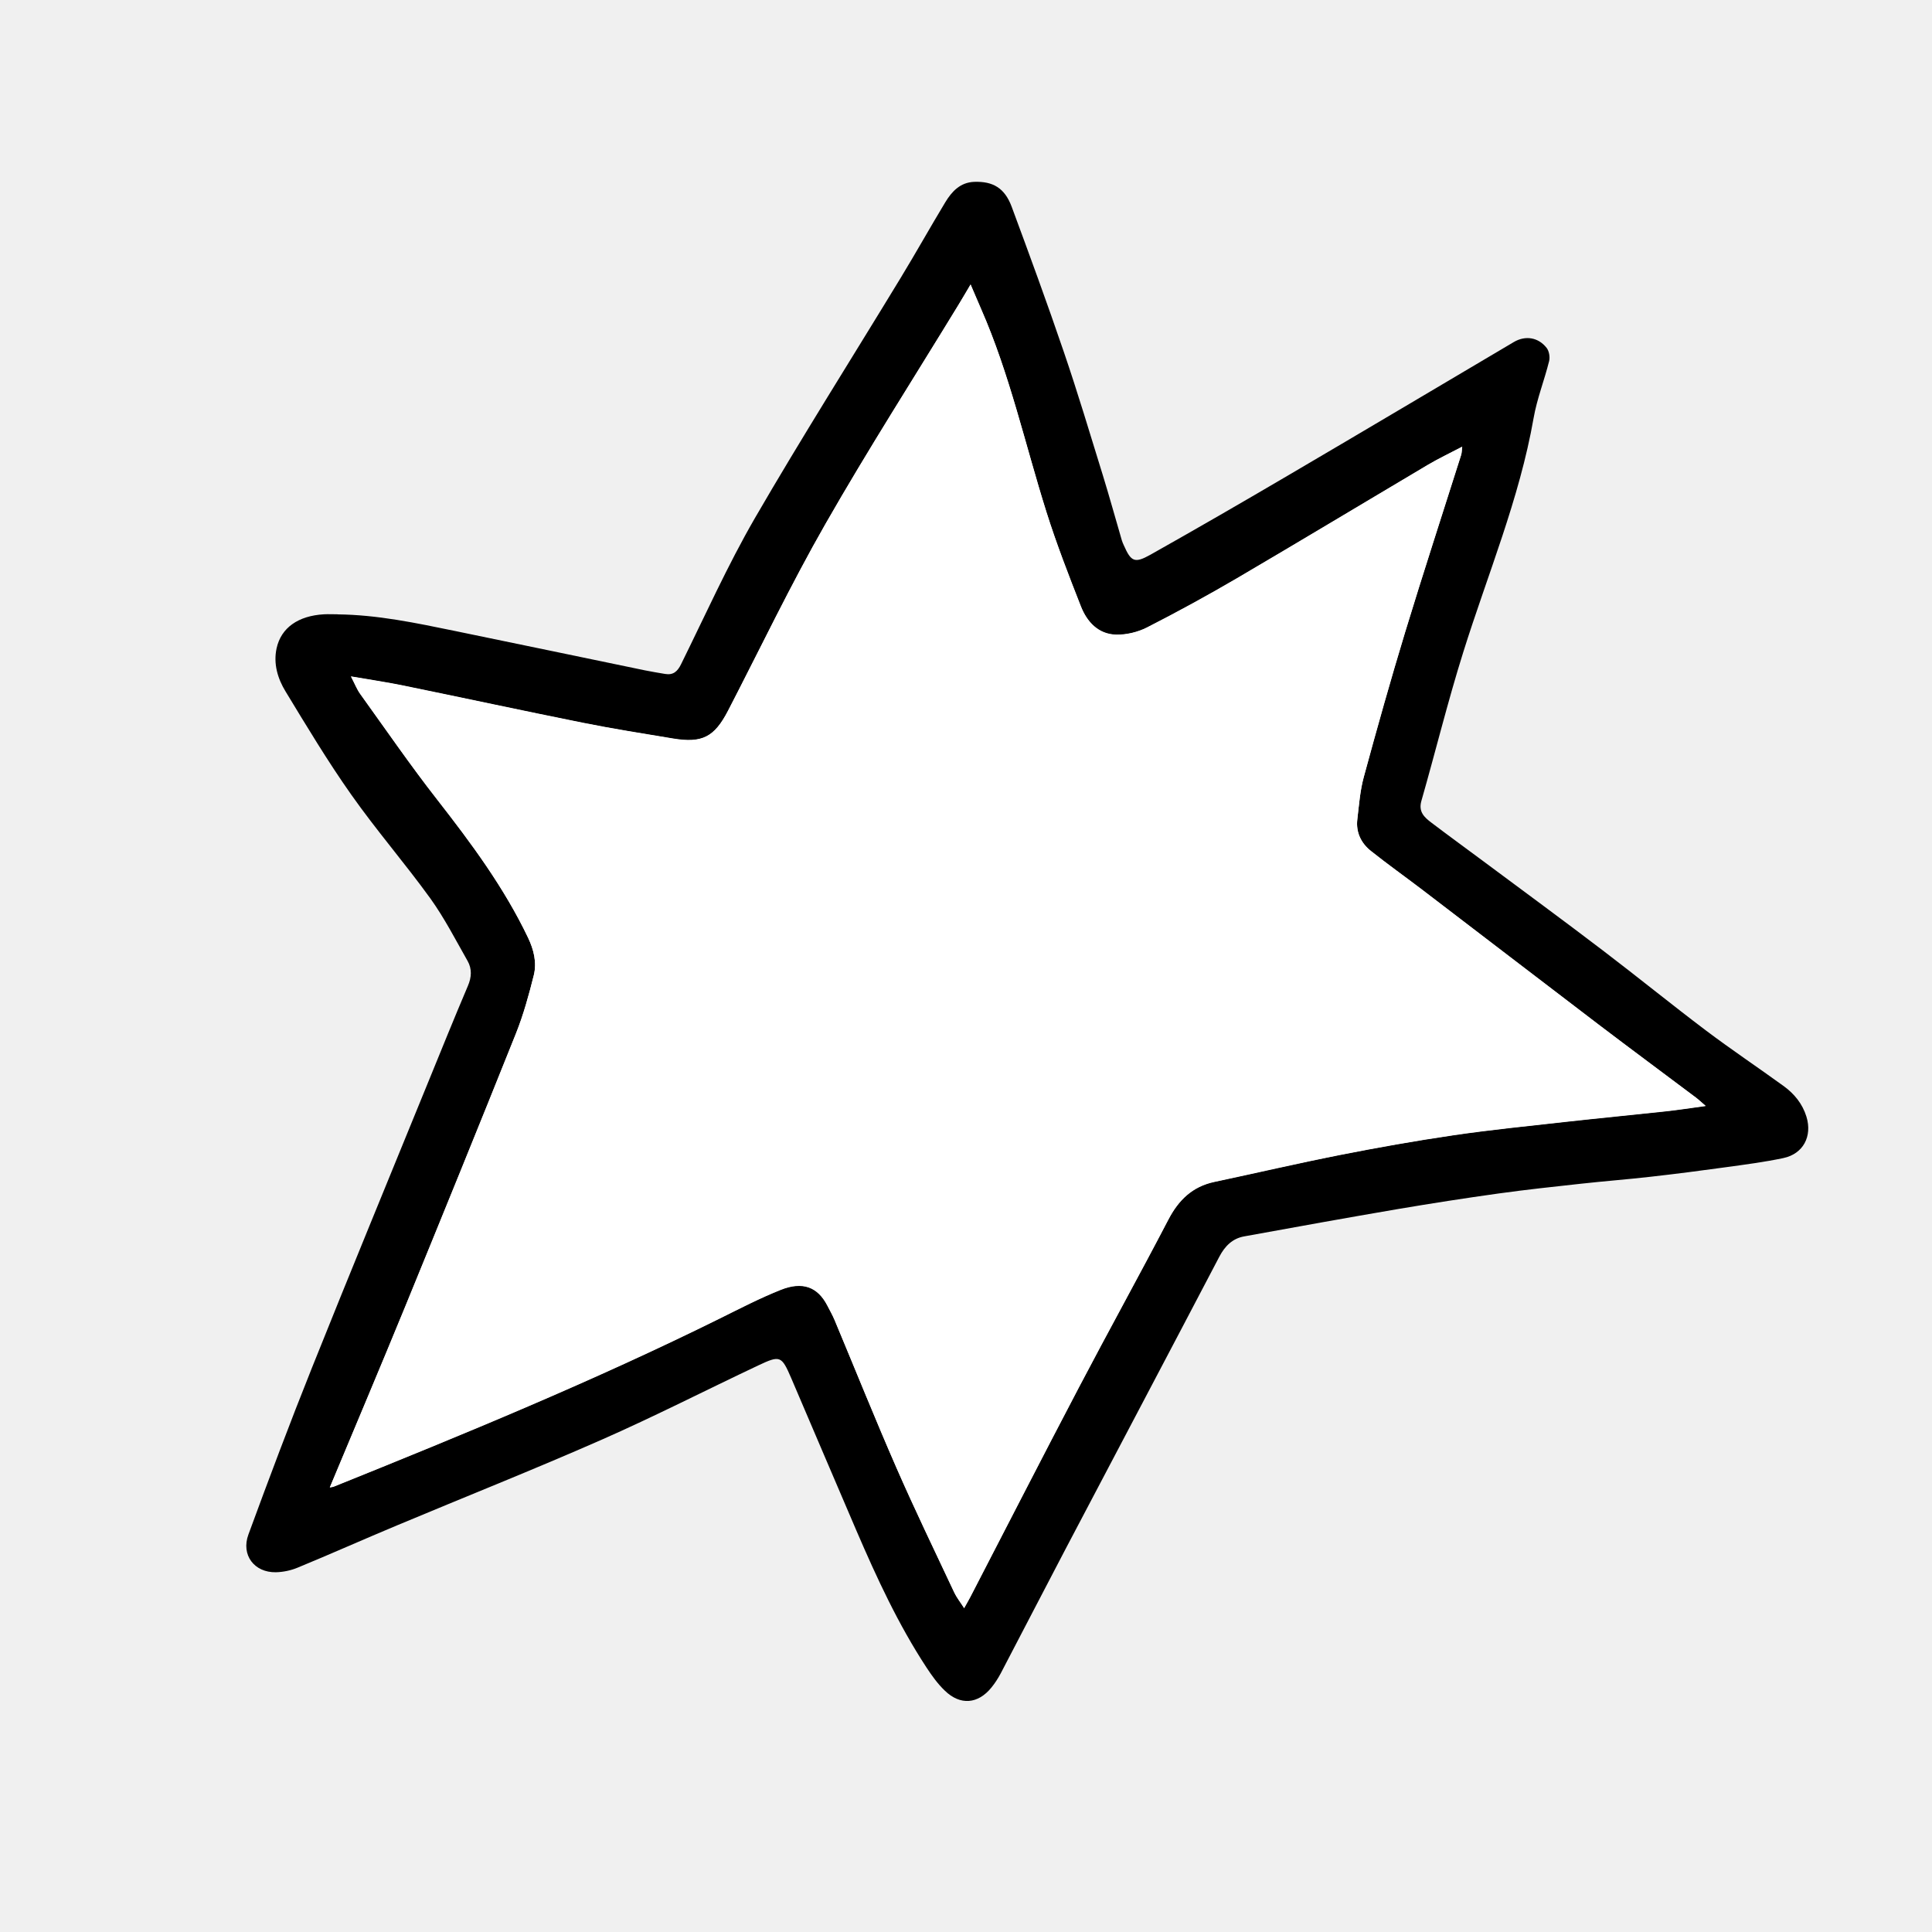
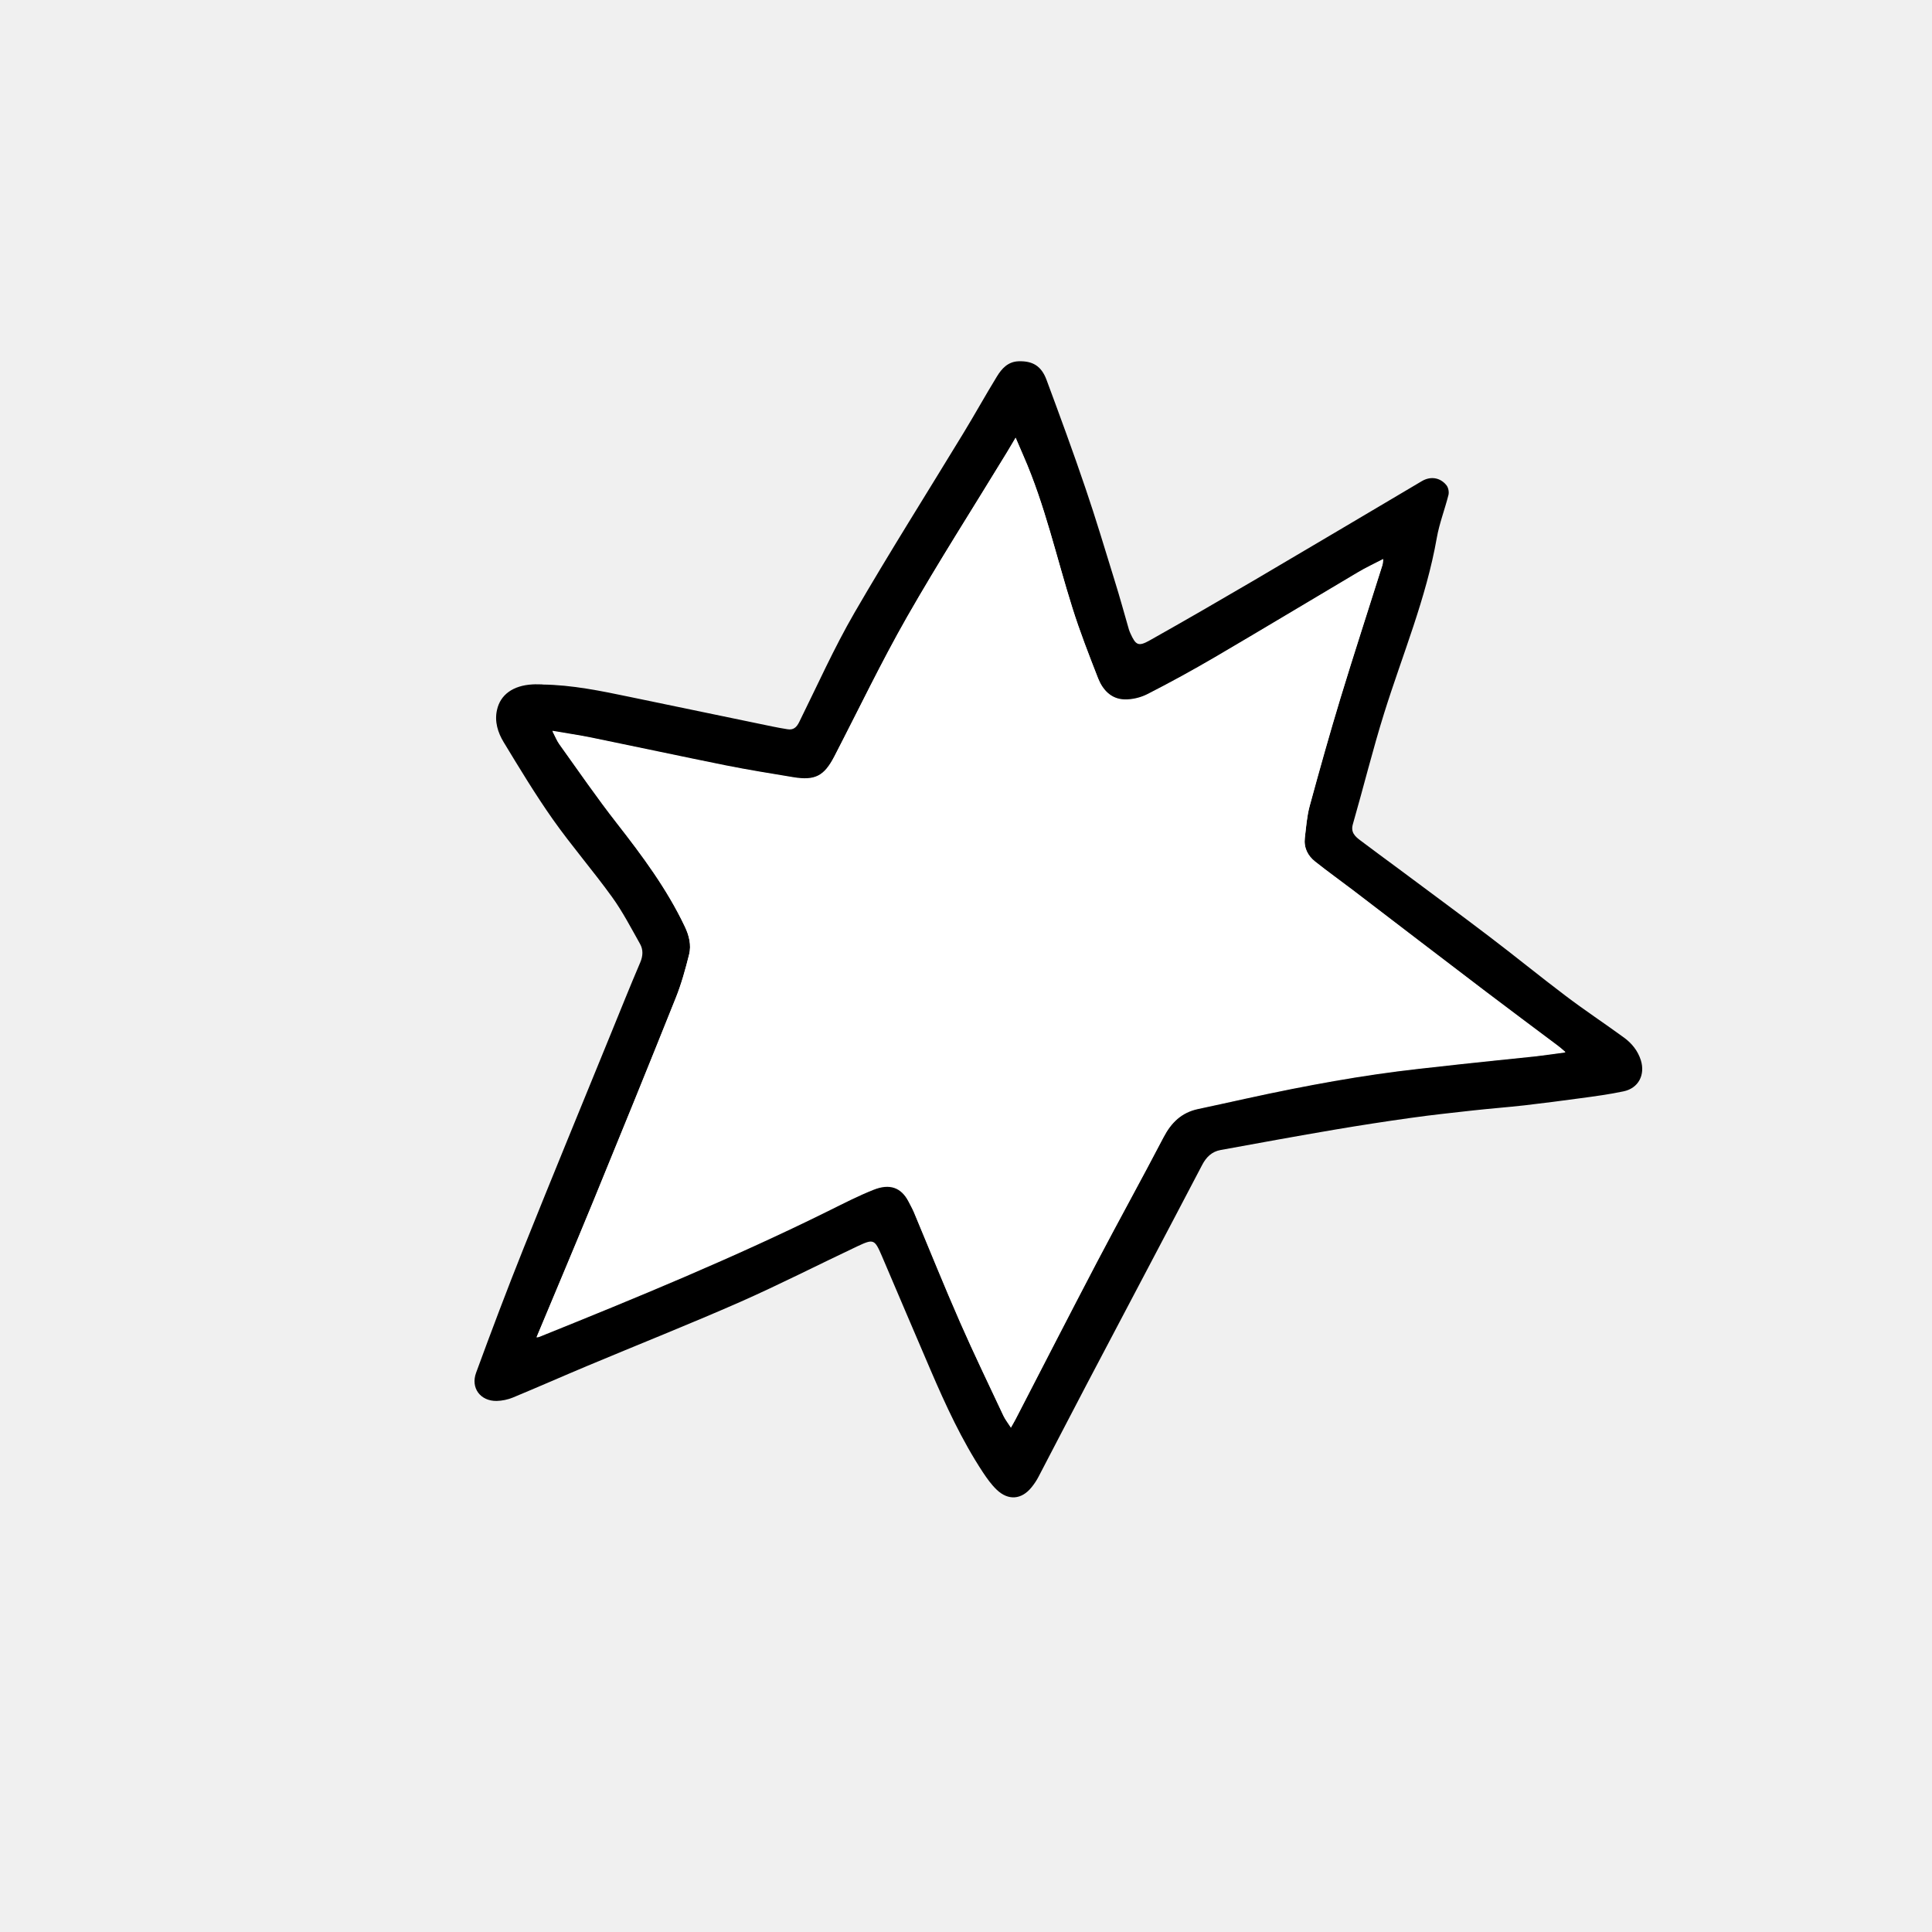
- <svg xmlns="http://www.w3.org/2000/svg" id="_레이어_4" data-name="레이어_4" viewBox="0 0 240 240">
+ <svg xmlns="http://www.w3.org/2000/svg" id="_레이어_4" data-name="레이어_4" viewBox="0 0 160 160">
  <defs>
    <style>
      .cls-1 {
        fill: #fff;
      }
    </style>
  </defs>
-   <path d="M41.93,76.32c4.95.05,9.76,1.07,14.58,2.06,7.87,1.62,15.73,3.26,23.59,4.89.84.17,1.68.31,2.52.45,1,.17,1.54-.3,1.98-1.2,3-6.07,5.78-12.28,9.16-18.13,5.83-10.06,12.06-19.89,18.1-29.83,1.9-3.12,3.68-6.31,5.57-9.44.81-1.33,1.84-2.46,3.59-2.53,2.33-.08,3.78.76,4.65,3.08,2.22,5.99,4.42,11.99,6.48,18.04,1.73,5.06,3.26,10.19,4.84,15.3.83,2.69,1.58,5.42,2.37,8.12.06.21.16.42.25.62.89,2.02,1.33,2.26,3.28,1.17,5.81-3.27,11.59-6.61,17.34-9.99,9.29-5.45,18.55-10.96,27.82-16.44,1.44-.85,3.05-.59,4.08.73.31.4.43,1.13.31,1.63-.59,2.38-1.51,4.68-1.93,7.08-1.76,10.06-5.72,19.44-8.75,29.12-1.91,6.09-3.43,12.3-5.19,18.44-.39,1.36.37,2.04,1.24,2.7,2.08,1.58,4.2,3.12,6.3,4.68,5,3.72,10.03,7.41,14.99,11.19,4.31,3.28,8.51,6.7,12.83,9.96,3.16,2.38,6.45,4.58,9.65,6.9,1.32.96,2.33,2.2,2.82,3.79.75,2.44-.39,4.63-2.87,5.15-2.36.5-4.77.81-7.17,1.14-3.1.43-6.2.83-9.31,1.18-2.89.33-5.8.55-8.69.87-3.41.37-6.82.74-10.21,1.21-4.17.58-8.33,1.23-12.48,1.93-6.38,1.09-12.75,2.24-19.12,3.4-1.44.26-2.38,1.19-3.08,2.52-6.34,12.11-12.73,24.19-19.09,36.29-2.7,5.14-5.36,10.31-8.06,15.46-.33.62-.72,1.23-1.16,1.77-1.67,2.06-3.87,2.25-5.79.39-.88-.84-1.61-1.86-2.28-2.88-3.5-5.34-6.17-11.12-8.69-16.97-2.72-6.32-5.4-12.65-8.11-18.97-1.2-2.78-1.37-2.87-4.1-1.58-6.5,3.07-12.91,6.35-19.48,9.24-8.41,3.7-16.95,7.09-25.42,10.64-4.12,1.72-8.19,3.54-12.32,5.24-.84.35-1.79.55-2.7.57-2.68.05-4.35-2.14-3.41-4.69,2.55-6.94,5.15-13.86,7.9-20.73,4.71-11.77,9.55-23.49,14.34-35.24,1.66-4.06,3.3-8.13,5.02-12.17.47-1.09.52-2.12-.03-3.1-1.49-2.62-2.87-5.32-4.62-7.76-3.17-4.39-6.73-8.49-9.84-12.91-2.92-4.14-5.53-8.49-8.16-12.82-.97-1.59-1.53-3.43-1.11-5.36.56-2.55,2.69-4.04,5.89-4.22.56-.03,1.12,0,1.68,0ZM40.96,184.79c.29-.06.4-.06.49-.1,16.19-6.52,32.32-13.15,47.98-20.9,2.5-1.24,4.99-2.53,7.58-3.56,2.66-1.05,4.55-.39,5.77,1.97.31.6.64,1.18.9,1.8,2.56,6.11,5.02,12.25,7.67,18.32,2.28,5.21,4.76,10.34,7.18,15.49.3.64.76,1.21,1.24,1.97.33-.59.55-.98.76-1.37,4.5-8.7,8.96-17.41,13.51-26.08,3.65-6.96,7.46-13.83,11.09-20.8,1.27-2.44,2.99-4.12,5.72-4.7,5.2-1.1,10.37-2.31,15.58-3.34,4.67-.92,9.37-1.76,14.08-2.45,4.61-.68,9.25-1.14,13.88-1.66,4.15-.46,8.31-.86,12.46-1.31,1.6-.17,3.19-.42,5.03-.67-.56-.48-.88-.79-1.23-1.05-4.03-3.03-8.09-6.03-12.1-9.08-7.31-5.56-14.6-11.16-21.9-16.74-2.11-1.61-4.27-3.14-6.34-4.79-1.23-.98-1.89-2.33-1.7-3.94.21-1.77.34-3.58.81-5.29,1.64-6.02,3.33-12.03,5.14-18,2.24-7.35,4.63-14.66,6.95-21.99.08-.25.07-.53.13-1.01-1.55.81-2.93,1.46-4.24,2.24-7.92,4.69-15.8,9.45-23.75,14.11-3.66,2.15-7.39,4.18-11.17,6.11-1.14.58-2.56.92-3.84.89-2.21-.06-3.61-1.58-4.37-3.52-1.52-3.87-3.03-7.75-4.28-11.72-2.65-8.43-4.55-17.1-8.12-25.23-.41-.93-.8-1.87-1.3-3.03-.61,1.02-1.05,1.78-1.51,2.54-5.53,9.07-11.27,18.02-16.53,27.23-4.32,7.55-8.08,15.43-12.08,23.16-1.71,3.3-3.21,4.08-6.87,3.47-3.74-.62-7.49-1.22-11.21-1.96-7.47-1.5-14.92-3.11-22.39-4.64-2.02-.41-4.06-.71-6.38-1.11.49.94.74,1.61,1.15,2.17,3.16,4.39,6.23,8.86,9.56,13.12,4.23,5.42,8.31,10.92,11.29,17.16.71,1.49,1.11,3.08.71,4.67-.61,2.45-1.28,4.91-2.22,7.24-4.53,11.33-9.13,22.62-13.75,33.91-3.06,7.47-6.21,14.89-9.38,22.5Z" />
-   <path class="cls-1" d="M40.96,184.79c3.18-7.61,6.32-15.04,9.38-22.5,4.62-11.29,9.22-22.58,13.75-33.91.93-2.34,1.61-4.8,2.22-7.24.39-1.59,0-3.17-.71-4.67-2.98-6.24-7.06-11.74-11.29-17.16-3.33-4.26-6.4-8.73-9.56-13.12-.4-.56-.66-1.23-1.15-2.17,2.32.4,4.36.7,6.38,1.11,7.47,1.53,14.92,3.14,22.39,4.64,3.72.75,7.47,1.34,11.21,1.96,3.66.61,5.16-.17,6.87-3.47,4-7.73,7.76-15.61,12.08-23.16,5.27-9.22,11-18.17,16.53-27.23.46-.75.91-1.52,1.51-2.54.5,1.16.9,2.1,1.3,3.03,3.57,8.13,5.46,16.81,8.12,25.23,1.25,3.96,2.76,7.85,4.28,11.72.76,1.93,2.16,3.46,4.37,3.52,1.28.03,2.69-.31,3.84-.89,3.78-1.93,7.51-3.97,11.17-6.11,7.94-4.66,15.83-9.41,23.75-14.11,1.31-.77,2.69-1.42,4.24-2.24-.06.49-.05.76-.13,1.01-2.32,7.33-4.71,14.64-6.95,21.99-1.82,5.97-3.51,11.98-5.14,18-.47,1.71-.6,3.52-.81,5.29-.19,1.62.47,2.97,1.7,3.94,2.07,1.65,4.24,3.19,6.34,4.79,7.3,5.57,14.59,11.17,21.9,16.74,4.01,3.05,8.07,6.05,12.1,9.08.35.26.67.57,1.23,1.05-1.84.25-3.43.5-5.03.67-4.15.45-8.31.84-12.46,1.31-4.63.52-9.27.98-13.88,1.66-4.71.69-9.41,1.53-14.08,2.45-5.21,1.03-10.39,2.23-15.58,3.34-2.74.58-4.45,2.26-5.72,4.7-3.64,6.97-7.44,13.84-11.09,20.8-4.55,8.67-9.01,17.39-13.51,26.08-.2.39-.43.78-.76,1.37-.48-.75-.94-1.32-1.24-1.97-2.42-5.15-4.9-10.27-7.18-15.49-2.65-6.06-5.12-12.21-7.67-18.32-.26-.62-.6-1.2-.9-1.8-1.21-2.36-3.11-3.03-5.77-1.97-2.59,1.03-5.08,2.32-7.58,3.56-15.65,7.75-31.79,14.38-47.98,20.9-.09.04-.2.04-.49.1Z" />
+   <path d="M44.91,56.69c2.47.03,4.87.53,7.27,1.03,3.92.81,7.84,1.63,11.76,2.44.42.09.84.16,1.26.23.5.09.77-.15.99-.6,1.5-3.03,2.88-6.12,4.57-9.04,2.91-5.02,6.01-9.92,9.02-14.87.95-1.56,1.83-3.15,2.78-4.7.4-.66.92-1.23,1.79-1.26,1.16-.04,1.89.38,2.32,1.54,1.11,2.99,2.21,5.98,3.23,8.99.86,2.52,1.62,5.08,2.41,7.63.42,1.34.79,2.7,1.18,4.05.03.11.08.21.12.31.45,1,.66,1.13,1.63.58,2.9-1.63,5.78-3.3,8.65-4.98,4.63-2.72,9.25-5.47,13.87-8.2.72-.42,1.52-.3,2.04.36.15.2.22.56.15.81-.3,1.18-.75,2.34-.96,3.53-.88,5.02-2.85,9.69-4.36,14.52-.95,3.04-1.71,6.13-2.59,9.19-.2.68.18,1.02.62,1.35,1.04.79,2.09,1.55,3.14,2.33,2.49,1.86,5,3.7,7.47,5.58,2.15,1.63,4.24,3.34,6.4,4.97,1.57,1.19,3.22,2.28,4.81,3.44.66.48,1.16,1.1,1.41,1.89.37,1.21-.2,2.31-1.43,2.57-1.18.25-2.38.41-3.57.57-1.55.21-3.09.41-4.64.59-1.44.16-2.89.27-4.33.43-1.7.19-3.4.37-5.09.61-2.08.29-4.15.61-6.22.96-3.18.54-6.36,1.12-9.53,1.7-.72.13-1.19.59-1.53,1.25-3.16,6.04-6.35,12.06-9.52,18.09-1.35,2.56-2.67,5.14-4.02,7.71-.16.31-.36.61-.58.88-.83,1.03-1.93,1.12-2.89.2-.44-.42-.8-.93-1.14-1.44-1.75-2.66-3.08-5.55-4.33-8.46-1.36-3.15-2.69-6.31-4.04-9.46-.6-1.39-.68-1.43-2.04-.79-3.24,1.53-6.43,3.16-9.71,4.61-4.19,1.84-8.45,3.53-12.67,5.3-2.05.86-4.09,1.76-6.14,2.61-.42.17-.89.27-1.34.28-1.34.02-2.17-1.07-1.7-2.34,1.27-3.46,2.57-6.91,3.94-10.33,2.35-5.87,4.76-11.71,7.15-17.57.83-2.03,1.64-4.06,2.5-6.07.23-.54.26-1.06-.02-1.55-.74-1.31-1.43-2.65-2.31-3.87-1.58-2.19-3.35-4.23-4.91-6.44-1.45-2.06-2.76-4.23-4.07-6.39-.48-.79-.77-1.71-.55-2.67.28-1.27,1.34-2.02,2.93-2.11.28-.02.56,0,.84,0ZM44.42,110.77c.15-.03.2-.03.24-.05,8.07-3.25,16.12-6.56,23.92-10.42,1.25-.62,2.49-1.26,3.78-1.77,1.32-.52,2.27-.19,2.88.98.15.3.32.59.45.9,1.27,3.04,2.5,6.11,3.83,9.13,1.14,2.6,2.38,5.15,3.58,7.72.15.32.38.6.62.98.16-.3.28-.49.38-.68,2.24-4.34,4.47-8.68,6.73-13,1.82-3.47,3.72-6.9,5.53-10.37.64-1.22,1.49-2.05,2.85-2.34,2.59-.55,5.17-1.15,7.77-1.66,2.33-.46,4.67-.88,7.02-1.22,2.3-.34,4.61-.57,6.92-.83,2.07-.23,4.14-.43,6.21-.65.8-.09,1.59-.21,2.51-.33-.28-.24-.44-.39-.62-.52-2.01-1.51-4.03-3-6.03-4.53-3.65-2.77-7.28-5.56-10.92-8.34-1.05-.8-2.13-1.57-3.16-2.39-.61-.49-.94-1.16-.85-1.97.11-.88.17-1.79.4-2.64.82-3,1.66-6,2.56-8.97,1.12-3.67,2.31-7.31,3.46-10.97.04-.12.04-.26.07-.5-.77.41-1.46.73-2.11,1.11-3.95,2.34-7.88,4.71-11.84,7.03-1.83,1.07-3.69,2.09-5.57,3.05-.57.29-1.28.46-1.91.44-1.1-.03-1.8-.79-2.18-1.75-.76-1.93-1.51-3.87-2.13-5.84-1.32-4.2-2.27-8.53-4.05-12.58-.2-.46-.4-.93-.65-1.51-.3.51-.52.89-.75,1.26-2.76,4.52-5.62,8.98-8.24,13.58-2.15,3.77-4.03,7.69-6.02,11.55-.85,1.64-1.6,2.04-3.42,1.73-1.87-.31-3.73-.61-5.59-.98-3.73-.75-7.44-1.55-11.16-2.31-1.01-.21-2.02-.35-3.18-.55.24.47.37.8.57,1.08,1.57,2.19,3.1,4.42,4.76,6.54,2.11,2.7,4.15,5.44,5.63,8.56.36.75.55,1.54.36,2.33-.3,1.22-.64,2.45-1.11,3.61-2.26,5.65-4.55,11.28-6.86,16.91-1.53,3.72-3.09,7.43-4.68,11.22Z" />
+   <path class="cls-1" d="M44.42,110.77c1.58-3.79,3.15-7.5,4.68-11.22,2.31-5.63,4.6-11.26,6.86-16.91.47-1.17.8-2.39,1.11-3.61.2-.79,0-1.58-.36-2.33-1.48-3.11-3.52-5.85-5.63-8.56-1.66-2.13-3.19-4.35-4.76-6.54-.2-.28-.33-.62-.57-1.08,1.16.2,2.18.35,3.18.55,3.72.76,7.44,1.56,11.16,2.31,1.85.37,3.72.67,5.59.98,1.82.3,2.57-.09,3.42-1.73,2-3.86,3.87-7.78,6.02-11.55,2.63-4.6,5.49-9.06,8.24-13.58.23-.38.45-.76.75-1.26.25.58.45,1.05.65,1.51,1.78,4.06,2.72,8.38,4.05,12.58.62,1.98,1.38,3.91,2.13,5.84.38.96,1.08,1.72,2.18,1.75.64.02,1.34-.15,1.91-.44,1.88-.96,3.74-1.98,5.57-3.05,3.96-2.32,7.89-4.69,11.84-7.03.65-.39,1.34-.71,2.11-1.11-.03.24-.03.38-.07.5-1.15,3.65-2.35,7.3-3.46,10.97-.91,2.98-1.75,5.97-2.56,8.97-.23.85-.3,1.76-.4,2.64-.1.81.23,1.48.85,1.97,1.03.82,2.11,1.59,3.16,2.39,3.64,2.78,7.27,5.57,10.92,8.34,2,1.52,4.02,3.02,6.03,4.53.18.13.34.28.62.52-.92.12-1.71.25-2.51.33-2.07.23-4.14.42-6.21.65-2.31.26-4.62.49-6.92.83-2.35.34-4.69.76-7.02,1.22-2.6.51-5.18,1.11-7.77,1.66-1.36.29-2.22,1.13-2.85,2.34-1.81,3.47-3.71,6.9-5.53,10.37-2.27,4.32-4.49,8.67-6.73,13-.1.2-.21.39-.38.68-.24-.38-.47-.66-.62-.98-1.21-2.57-2.44-5.12-3.58-7.72-1.32-3.02-2.55-6.09-3.83-9.13-.13-.31-.3-.6-.45-.9-.61-1.18-1.55-1.51-2.88-.98-1.29.51-2.53,1.16-3.78,1.77-7.8,3.86-15.85,7.17-23.92,10.42-.05.02-.1.02-.24.05Z" />
</svg>
